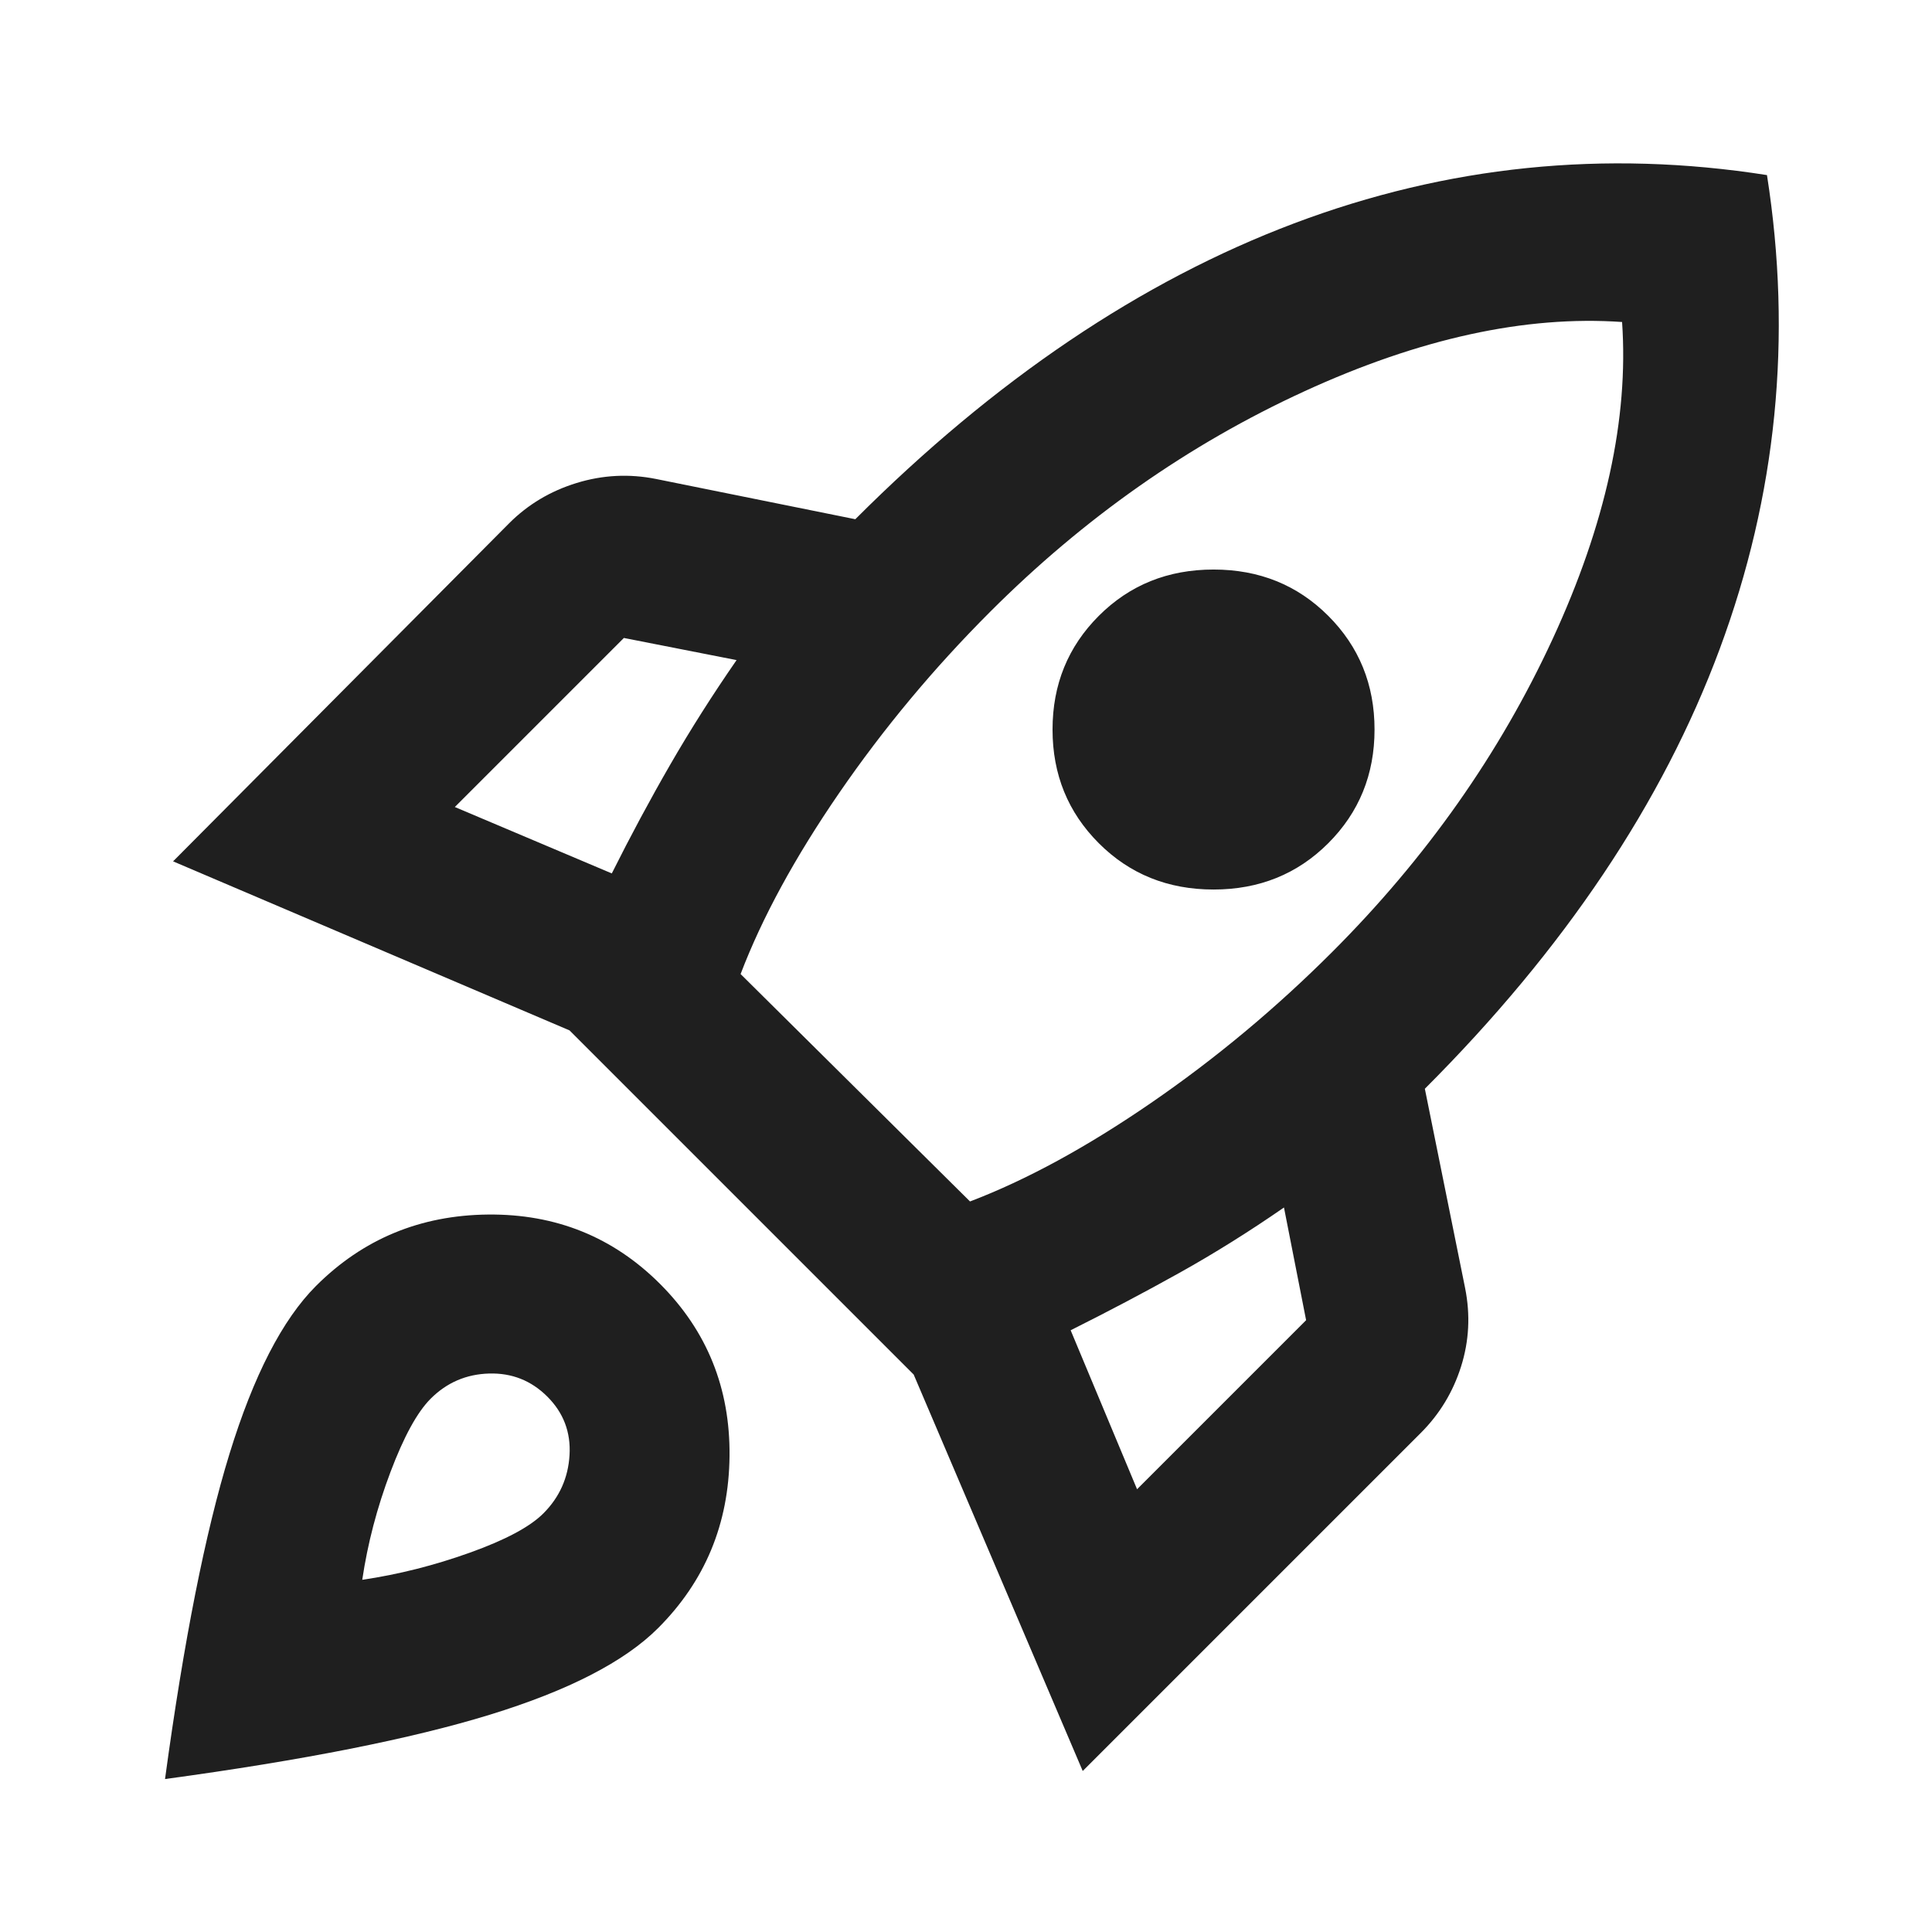
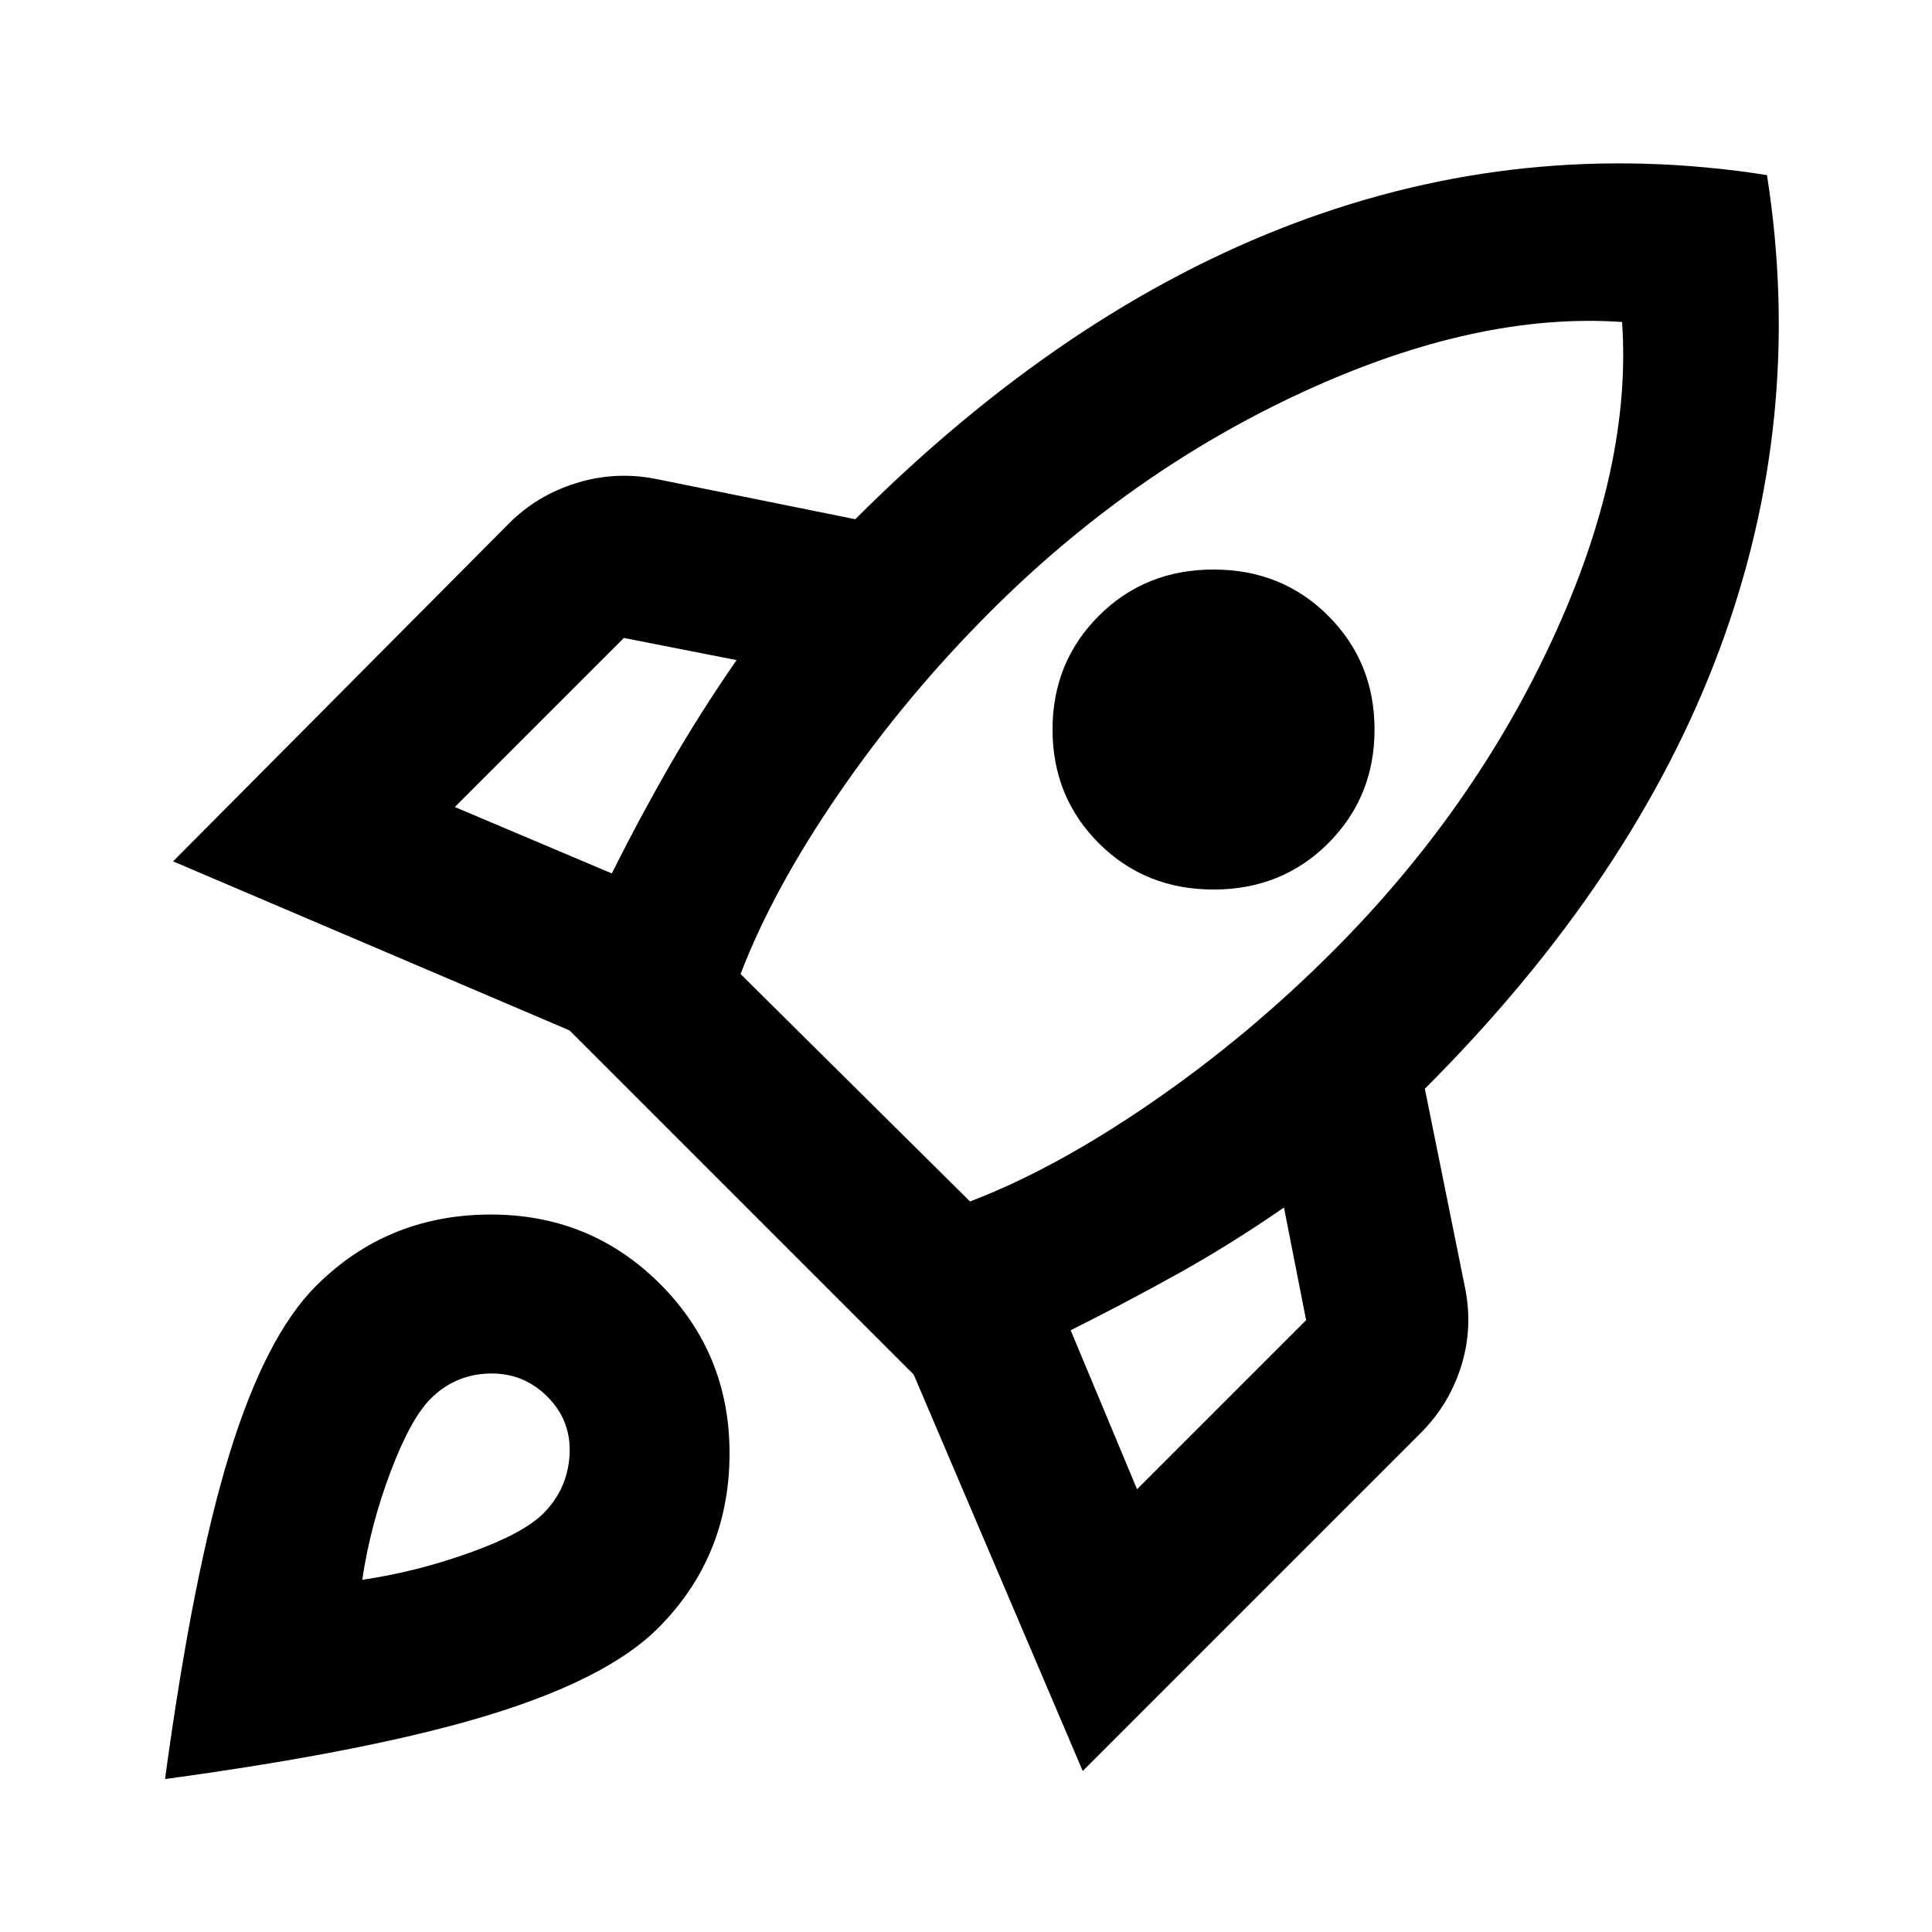
- <svg xmlns="http://www.w3.org/2000/svg" height="24px" viewBox="0 -960 960 960" width="24px" fill="#1f1f1f">
+ <svg xmlns="http://www.w3.org/2000/svg" height="24px" viewBox="0 -960 960 960" width="24px" fill="currentColor">
  <path d="m226-559 78 33q14-28 29-54t33-52l-56-11-84 84Zm142 83 114 113q42-16 90-49t90-75q70-70 109.5-155.5T806-800q-72-5-158 34.5T492-656q-42 42-75 90t-49 90Zm155-121.5q0-33.5 23-56.5t57-23q34 0 57 23t23 56.5q0 33.5-23 56.5t-57 23q-34 0-57-23t-23-56.5ZM565-220l84-84-11-56q-26 18-52 32.5T532-299l33 79Zm313-653q19 121-23.5 235.5T708-419l20 99q4 20-2 39t-20 33L538-80l-84-197-171-171-197-84 167-168q14-14 33.5-20t39.5-2l99 20q104-104 218-147t235-24ZM157-321q35-35 85.5-35.5T328-322q35 35 34.5 85.5T327-151q-25 25-83.5 43T82-76q14-103 32-161.5t43-83.5Zm57 56q-10 10-20 36.5T180-175q27-4 53.5-13.5T270-208q12-12 13-29t-11-29q-12-12-29-11.5T214-265Z" />
</svg>
